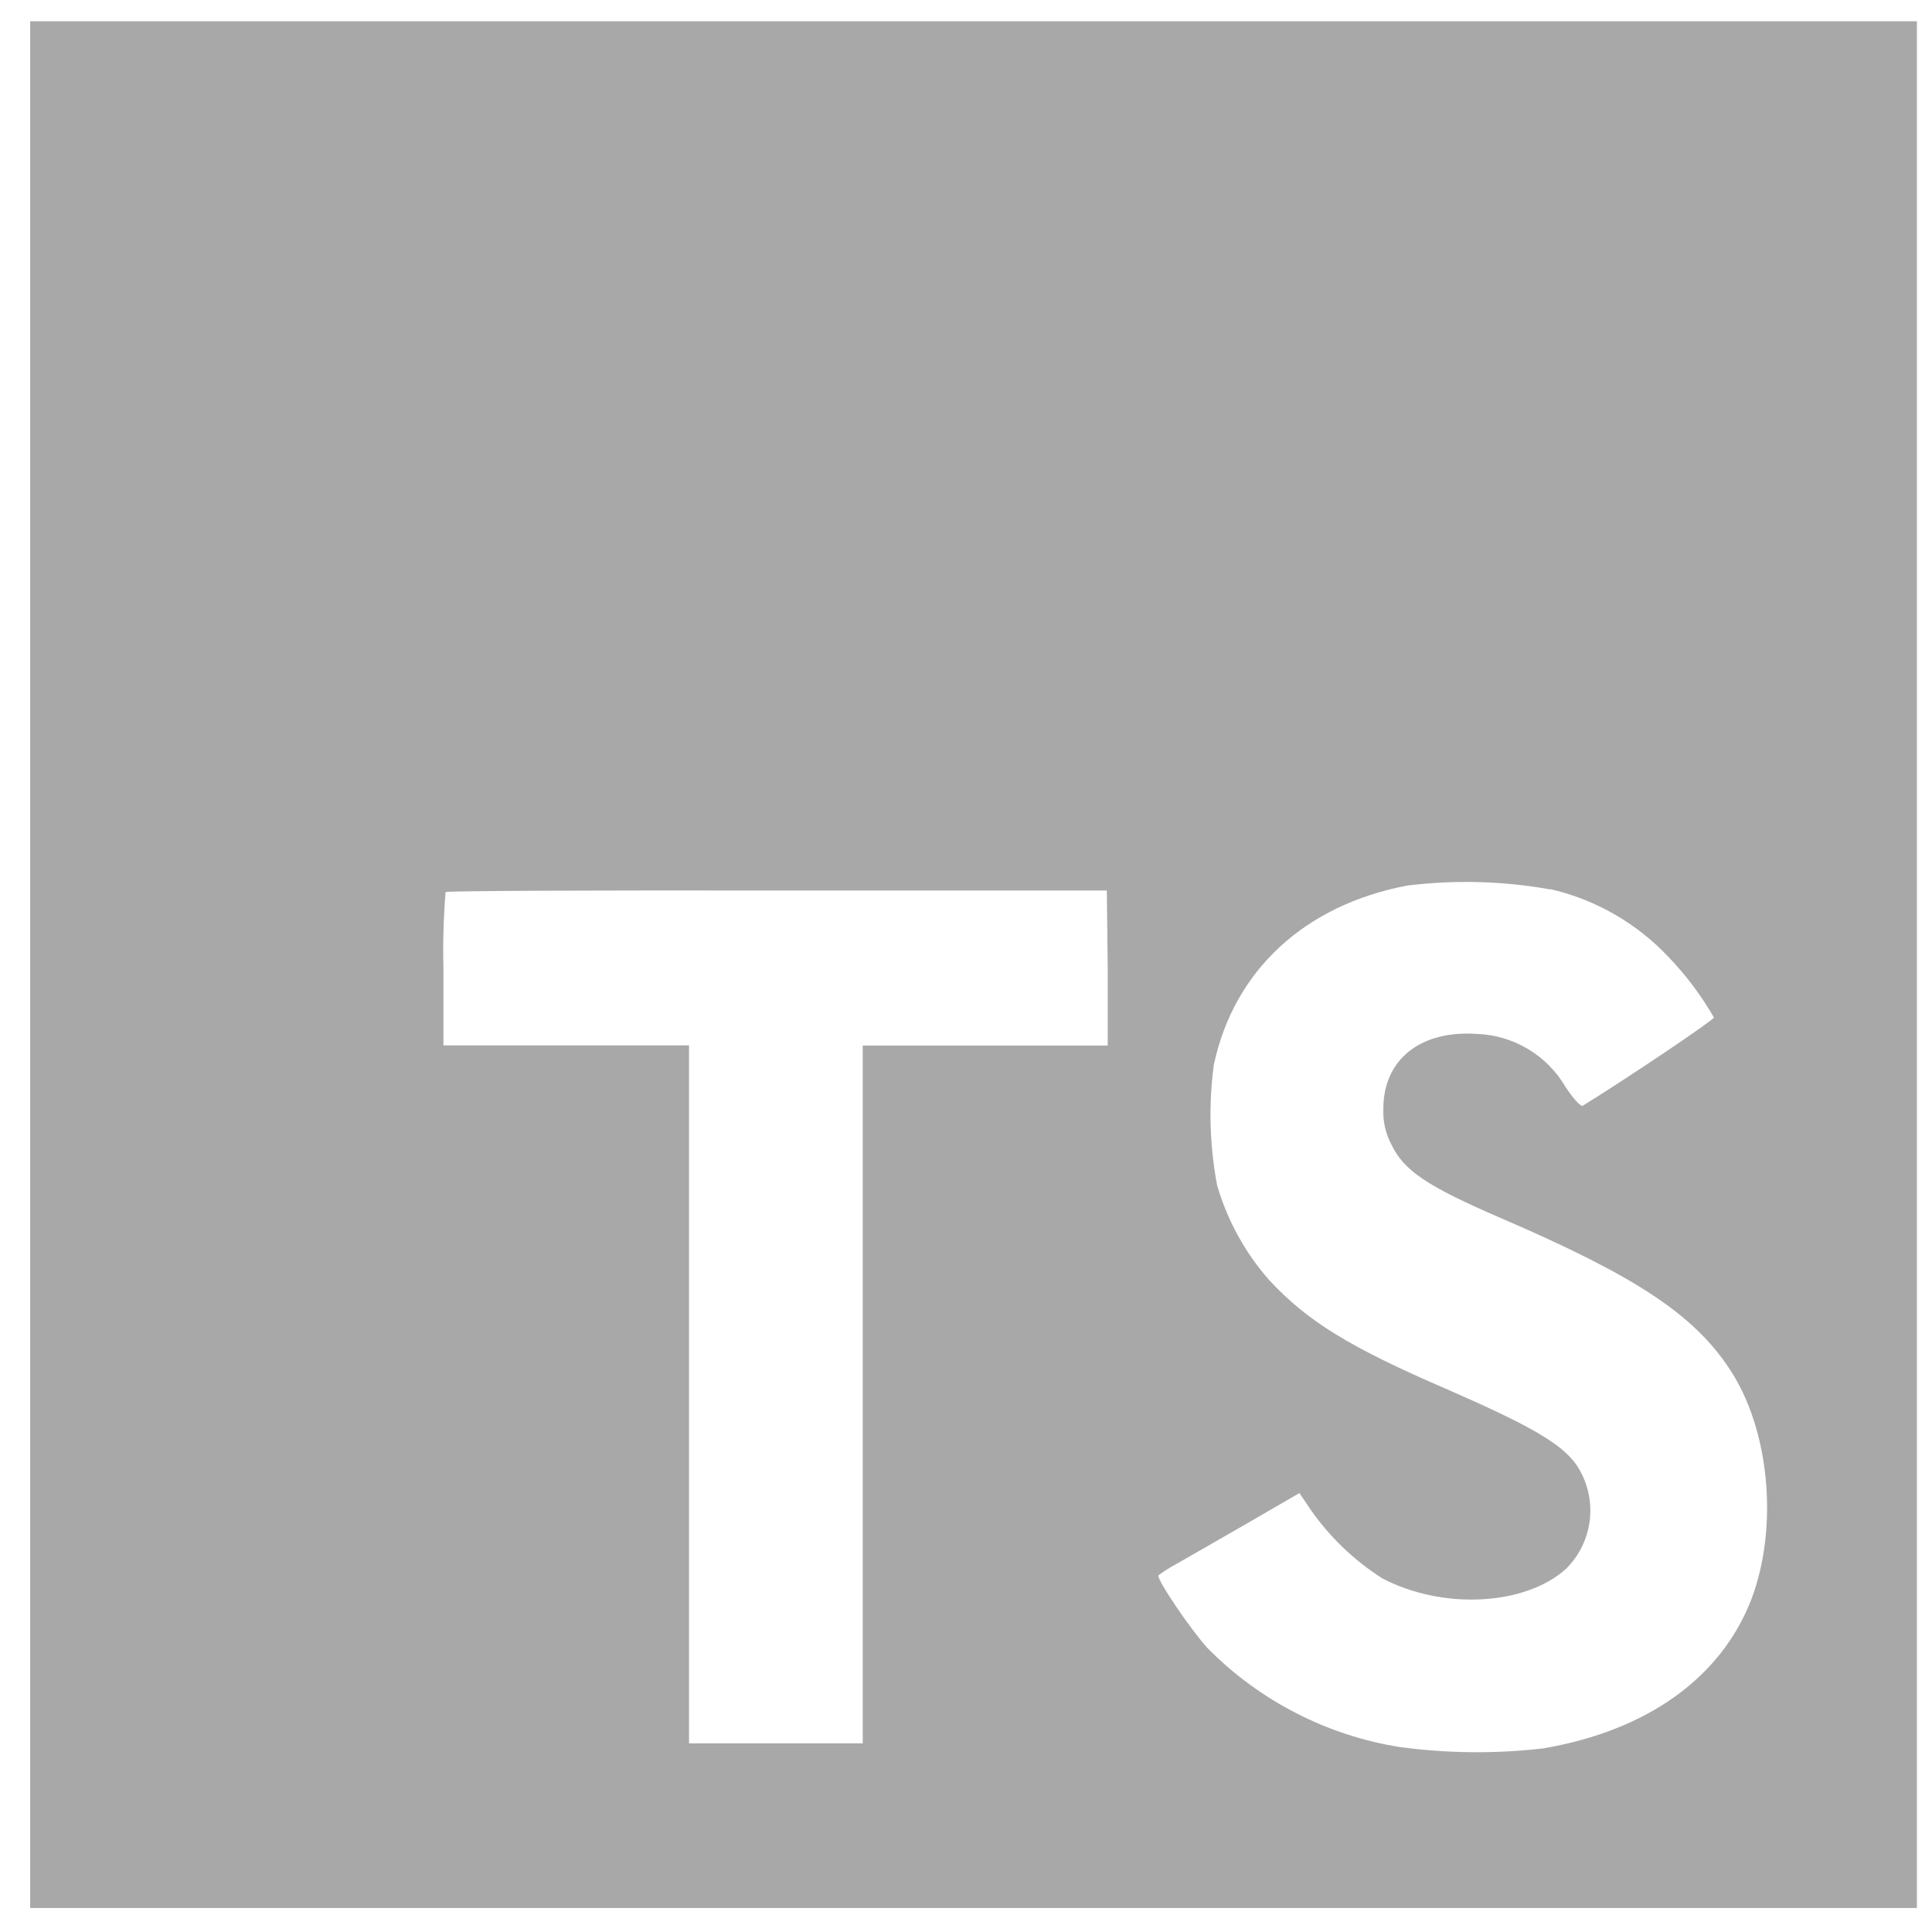
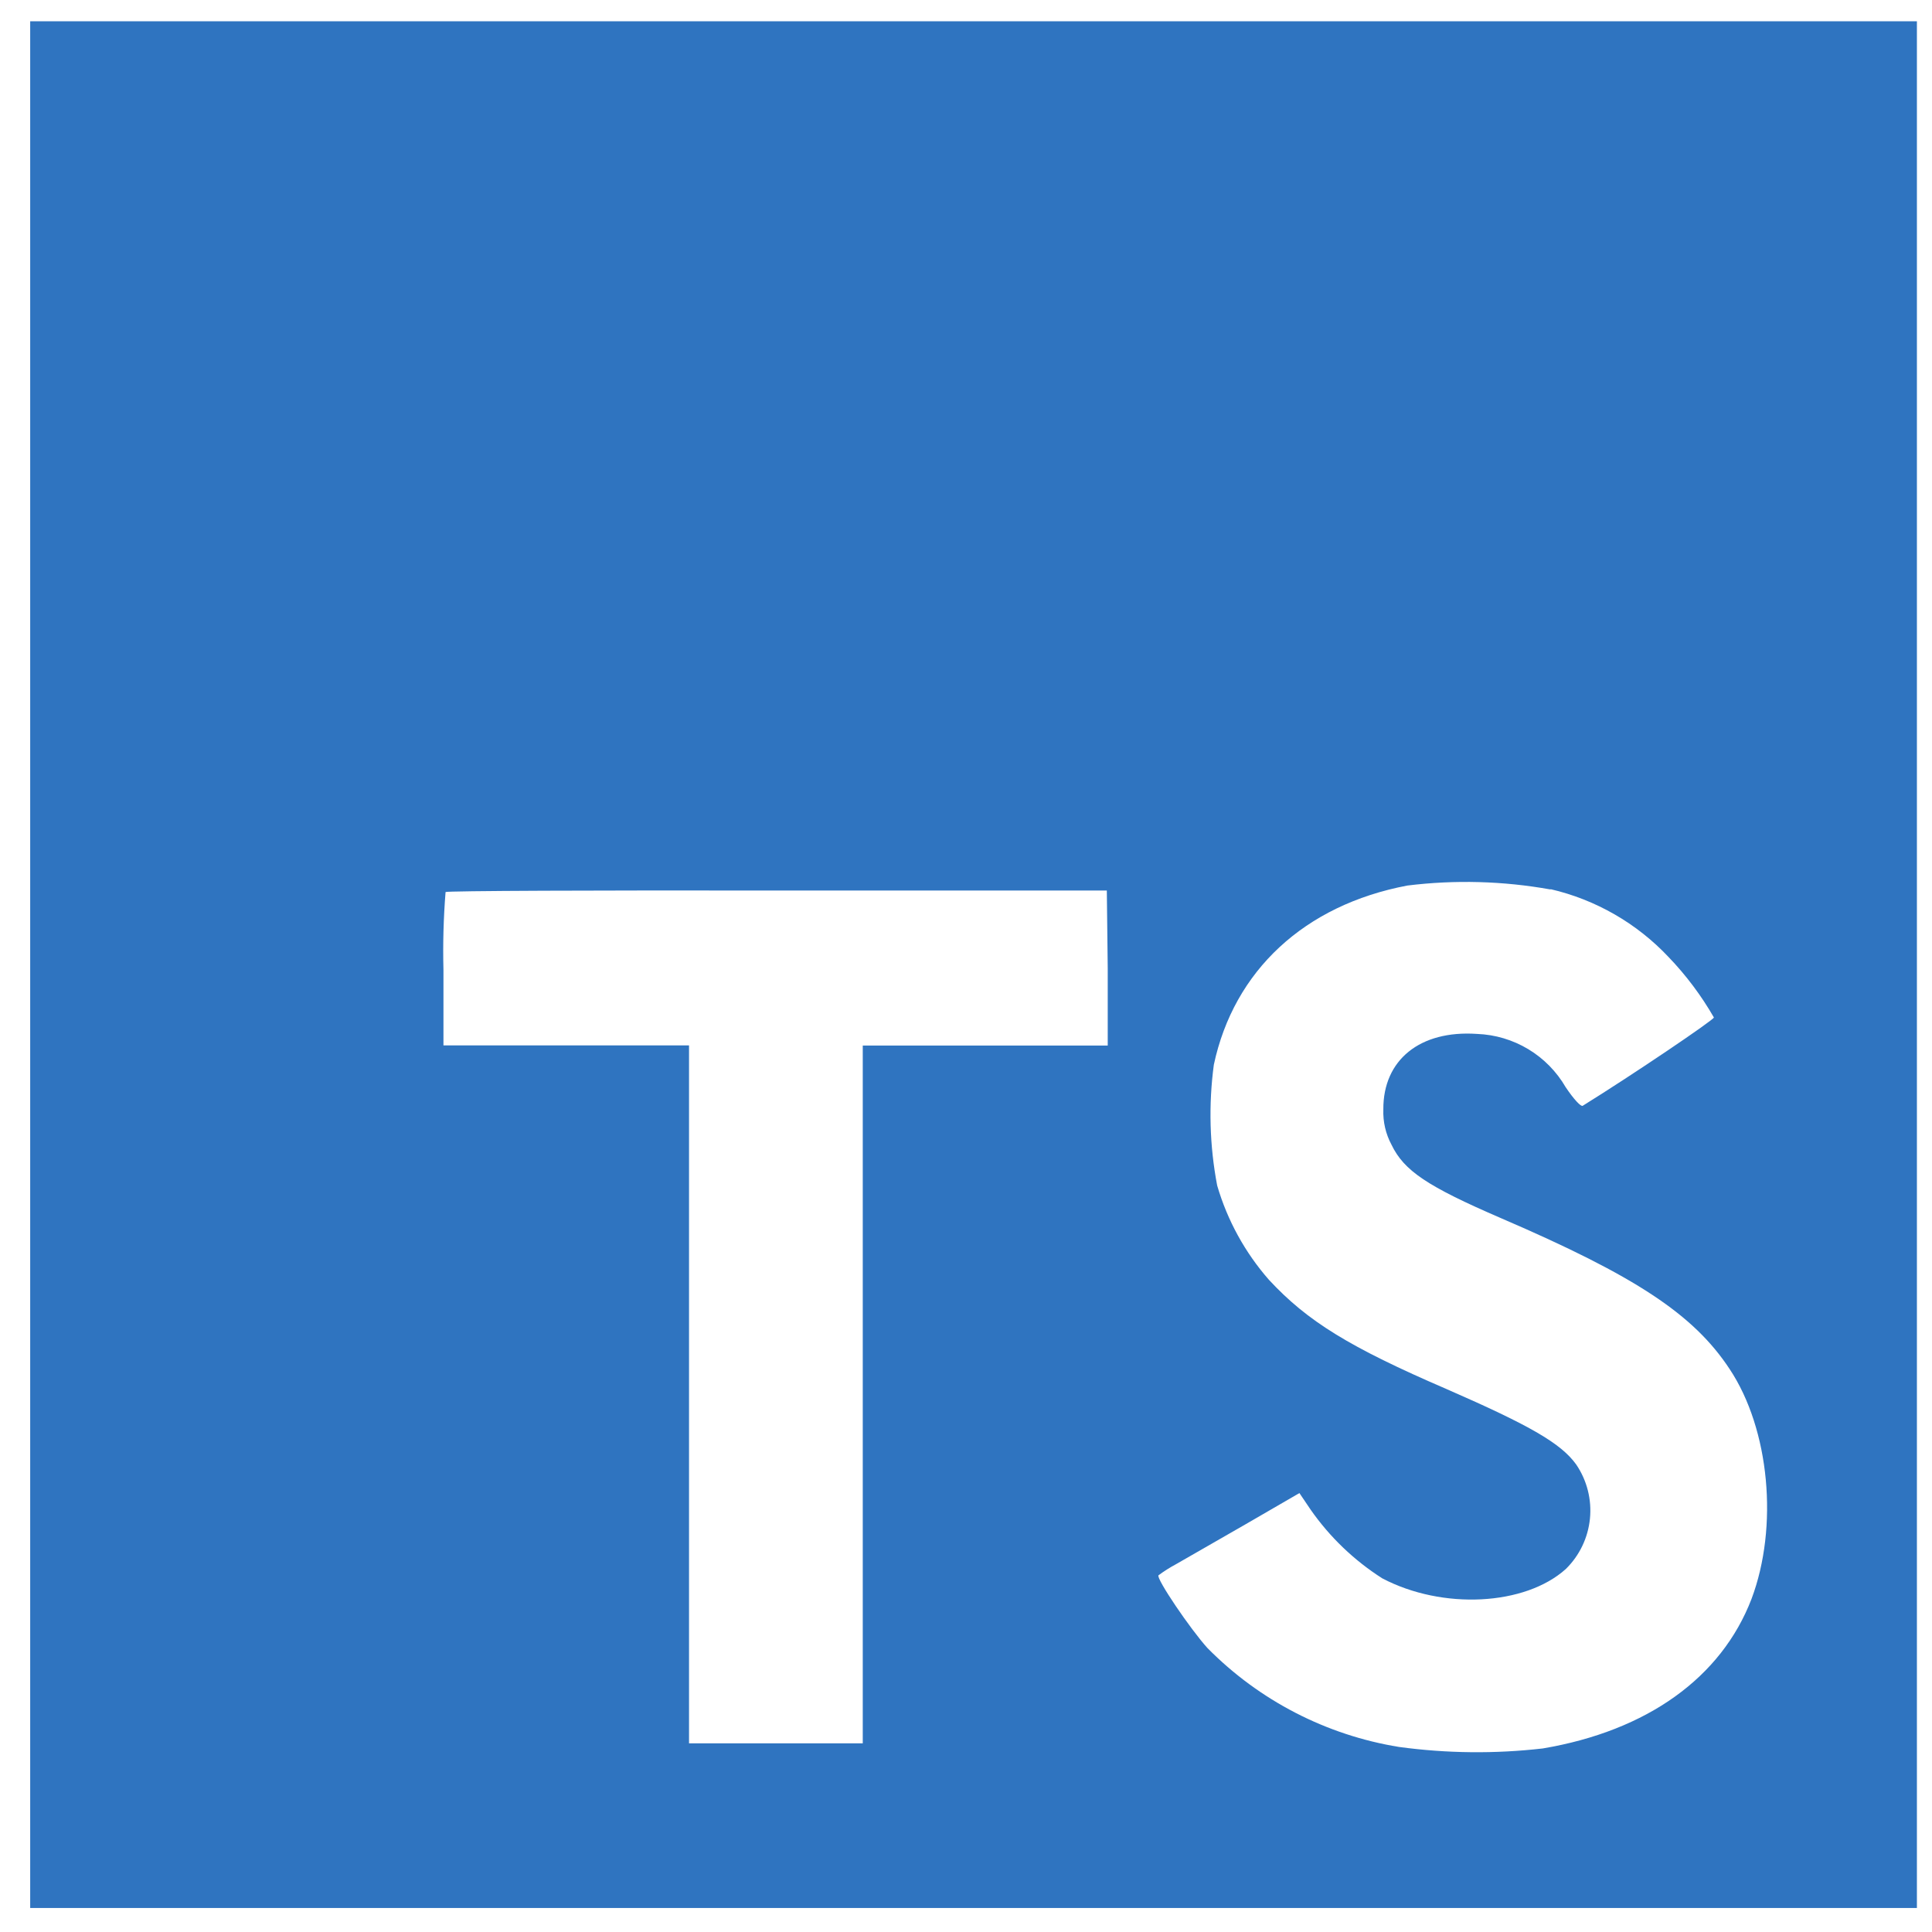
<svg xmlns="http://www.w3.org/2000/svg" width="128" height="128" viewBox="0 0 128 128" fill="none">
  <mask id="mask0_2_98" style="mask-type:alpha" maskUnits="userSpaceOnUse" x="0" y="0" width="128" height="128">
    <path d="M2 63.91V126.41H127V1.41H2V63.91ZM102.73 58.91C105.724 59.605 108.445 61.171 110.55 63.41C111.709 64.616 112.716 65.96 113.55 67.41C113.55 67.57 108.15 71.22 104.86 73.26C104.74 73.34 104.26 72.82 103.73 72.03C103.129 70.994 102.276 70.126 101.25 69.509C100.223 68.892 99.057 68.545 97.86 68.5C94.07 68.24 91.63 70.23 91.65 73.5C91.619 74.314 91.805 75.122 92.19 75.84C93.02 77.57 94.57 78.6 99.43 80.7C108.38 84.55 112.21 87.09 114.59 90.7C117.25 94.7 117.84 101.16 116.04 105.94C114.04 111.14 109.14 114.67 102.21 115.84C99.045 116.203 95.847 116.169 92.69 115.74C87.872 114.958 83.428 112.664 80 109.19C78.85 107.92 76.61 104.61 76.75 104.37C77.115 104.099 77.499 103.855 77.9 103.64L82.5 101L86.09 98.92L86.84 100.03C88.106 101.841 89.717 103.383 91.58 104.57C95.58 106.67 101.04 106.38 103.74 103.95C104.647 103.06 105.212 101.879 105.338 100.615C105.464 99.35 105.143 98.082 104.43 97.03C103.43 95.64 101.43 94.47 95.84 92.03C89.39 89.25 86.61 87.53 84.07 84.79C82.484 82.982 81.314 80.849 80.64 78.54C80.138 75.902 80.063 73.201 80.42 70.54C81.75 64.31 86.42 59.96 93.24 58.67C96.398 58.279 99.598 58.367 102.73 58.93V58.91ZM73.39 64.15V69.27H57.16V115.5H45.65V69.26H29.38V64.26C29.336 62.539 29.383 60.816 29.52 59.1C29.58 59.02 39.52 58.98 51.52 59H73.33L73.39 64.15Z" fill="#007ACC" />
  </mask>
  <g mask="url(#mask0_2_98)">
-     <rect x="-37" y="-24" width="186" height="176" fill="#A8A8A8" />
+     <rect x="-37" y="-24" width="186" height="176" fill="#2F74C0" />
  </g>
</svg>
